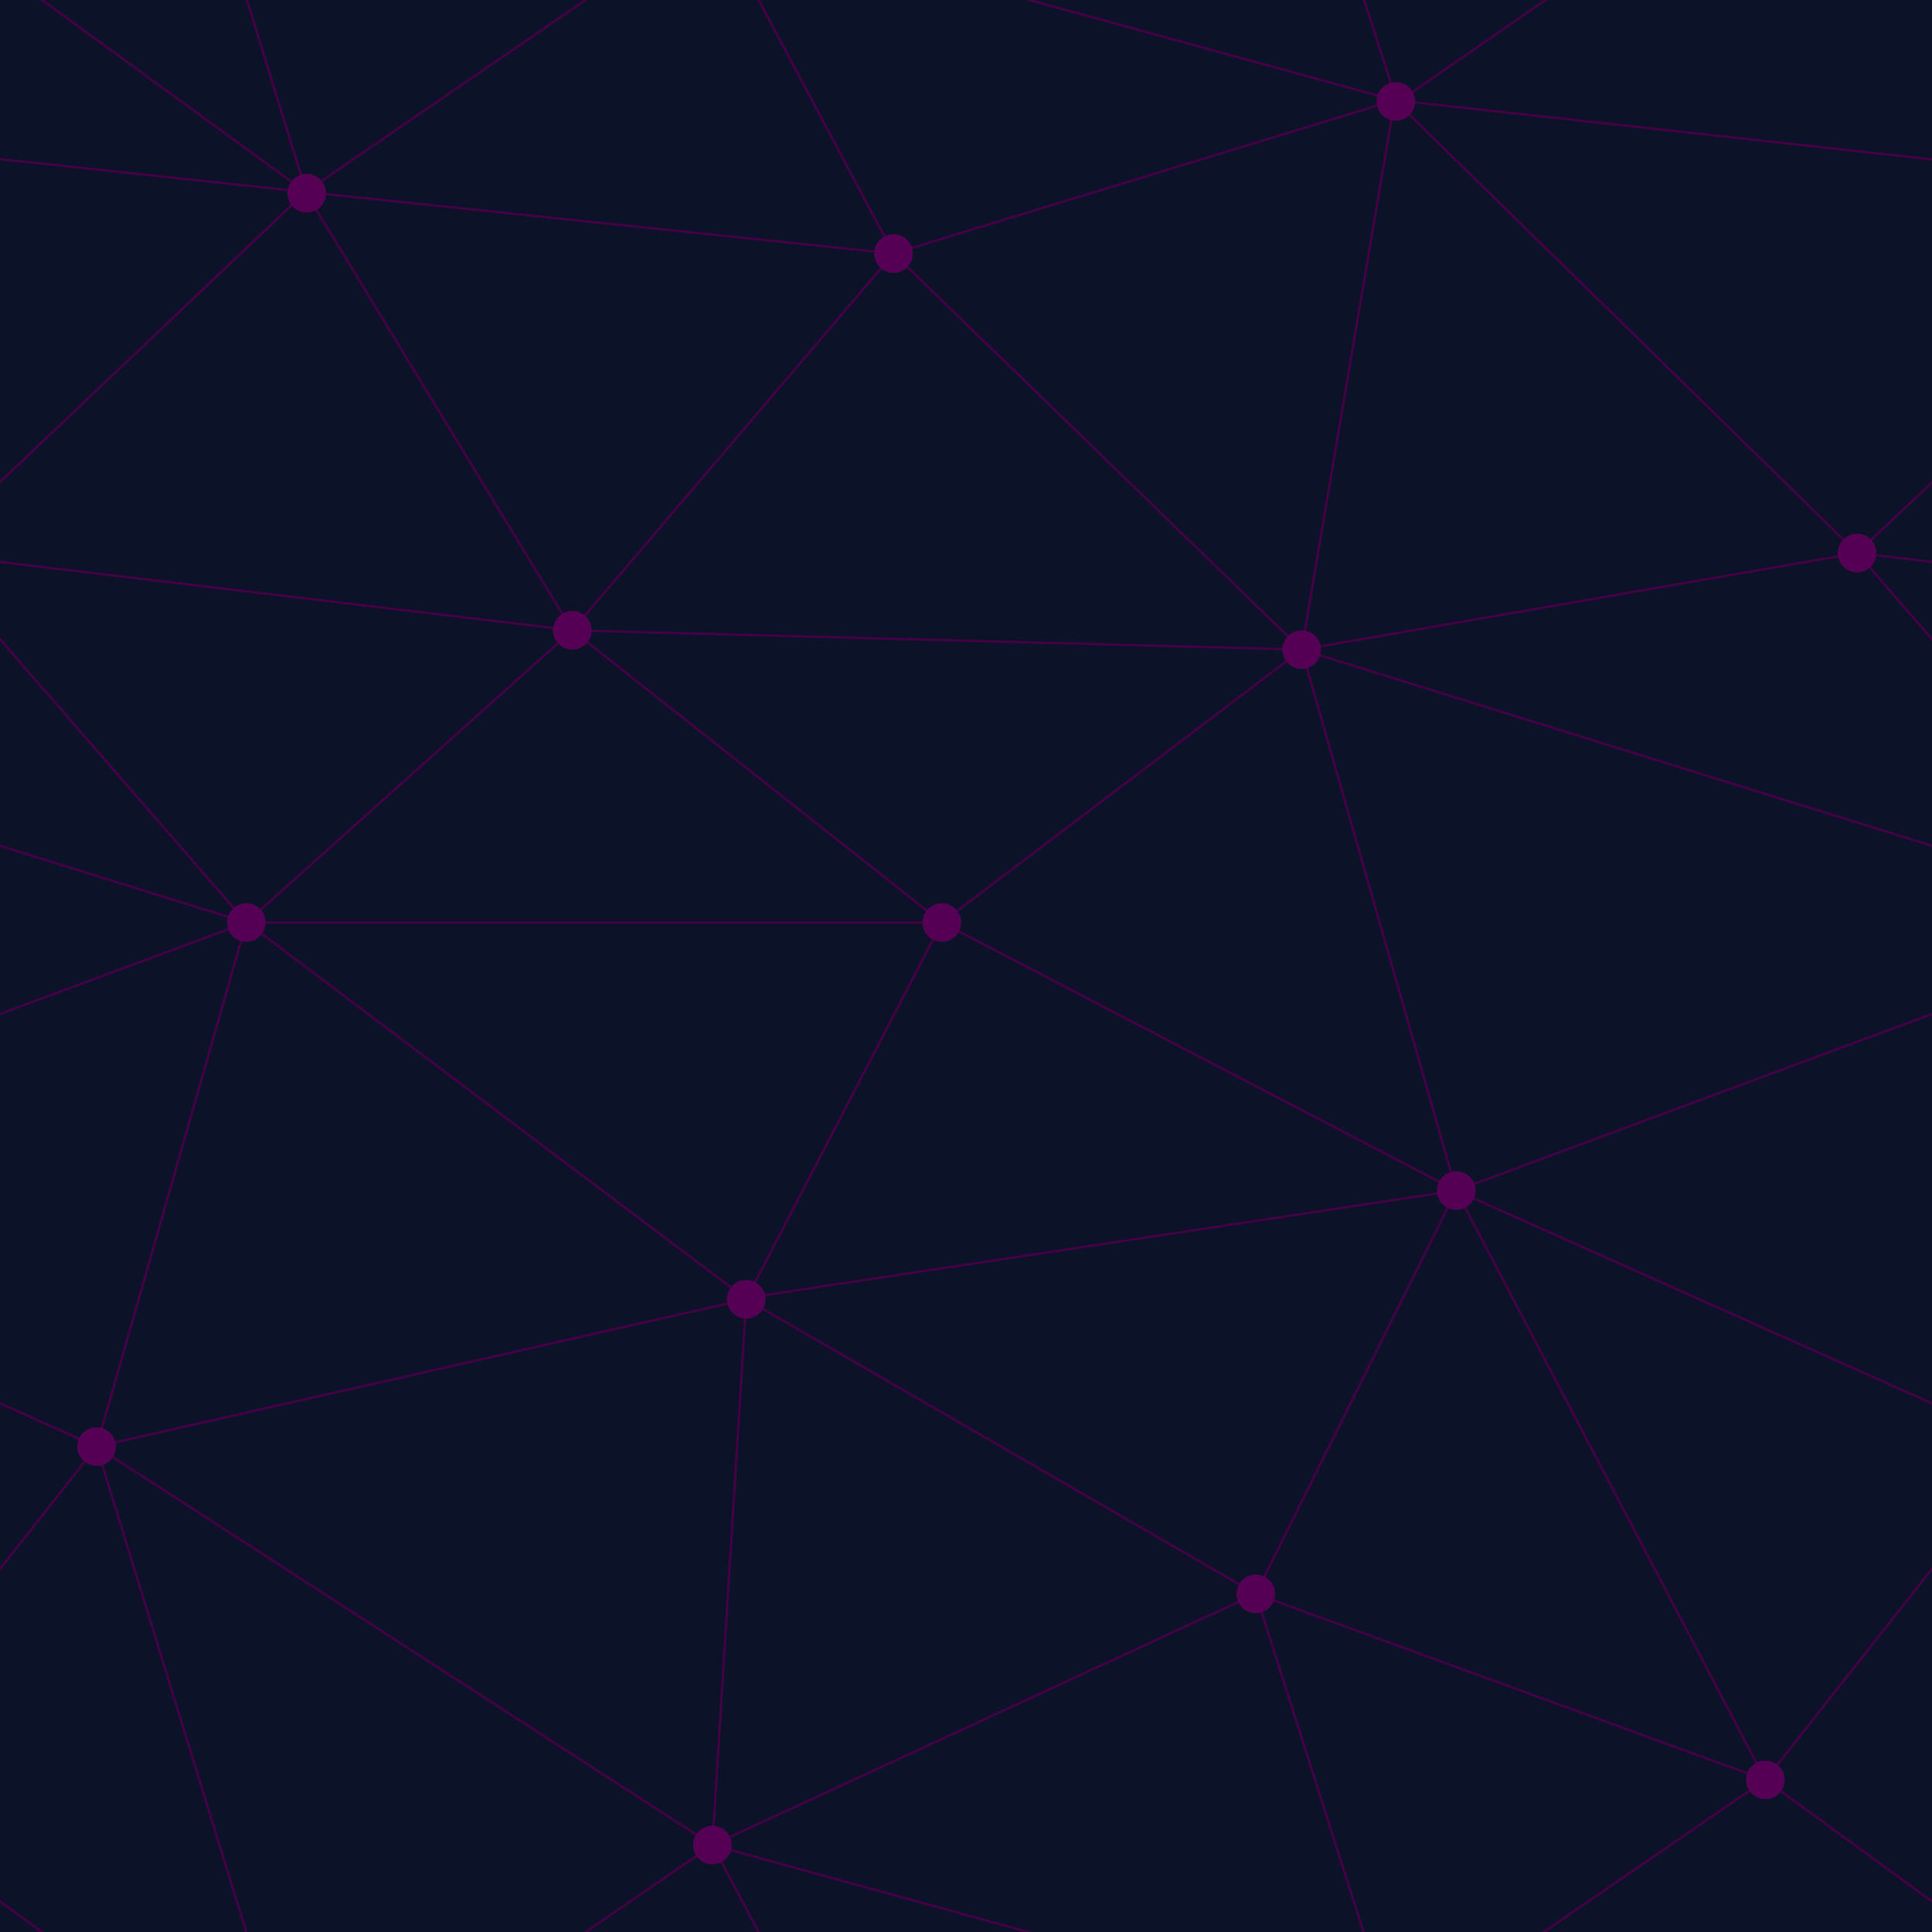
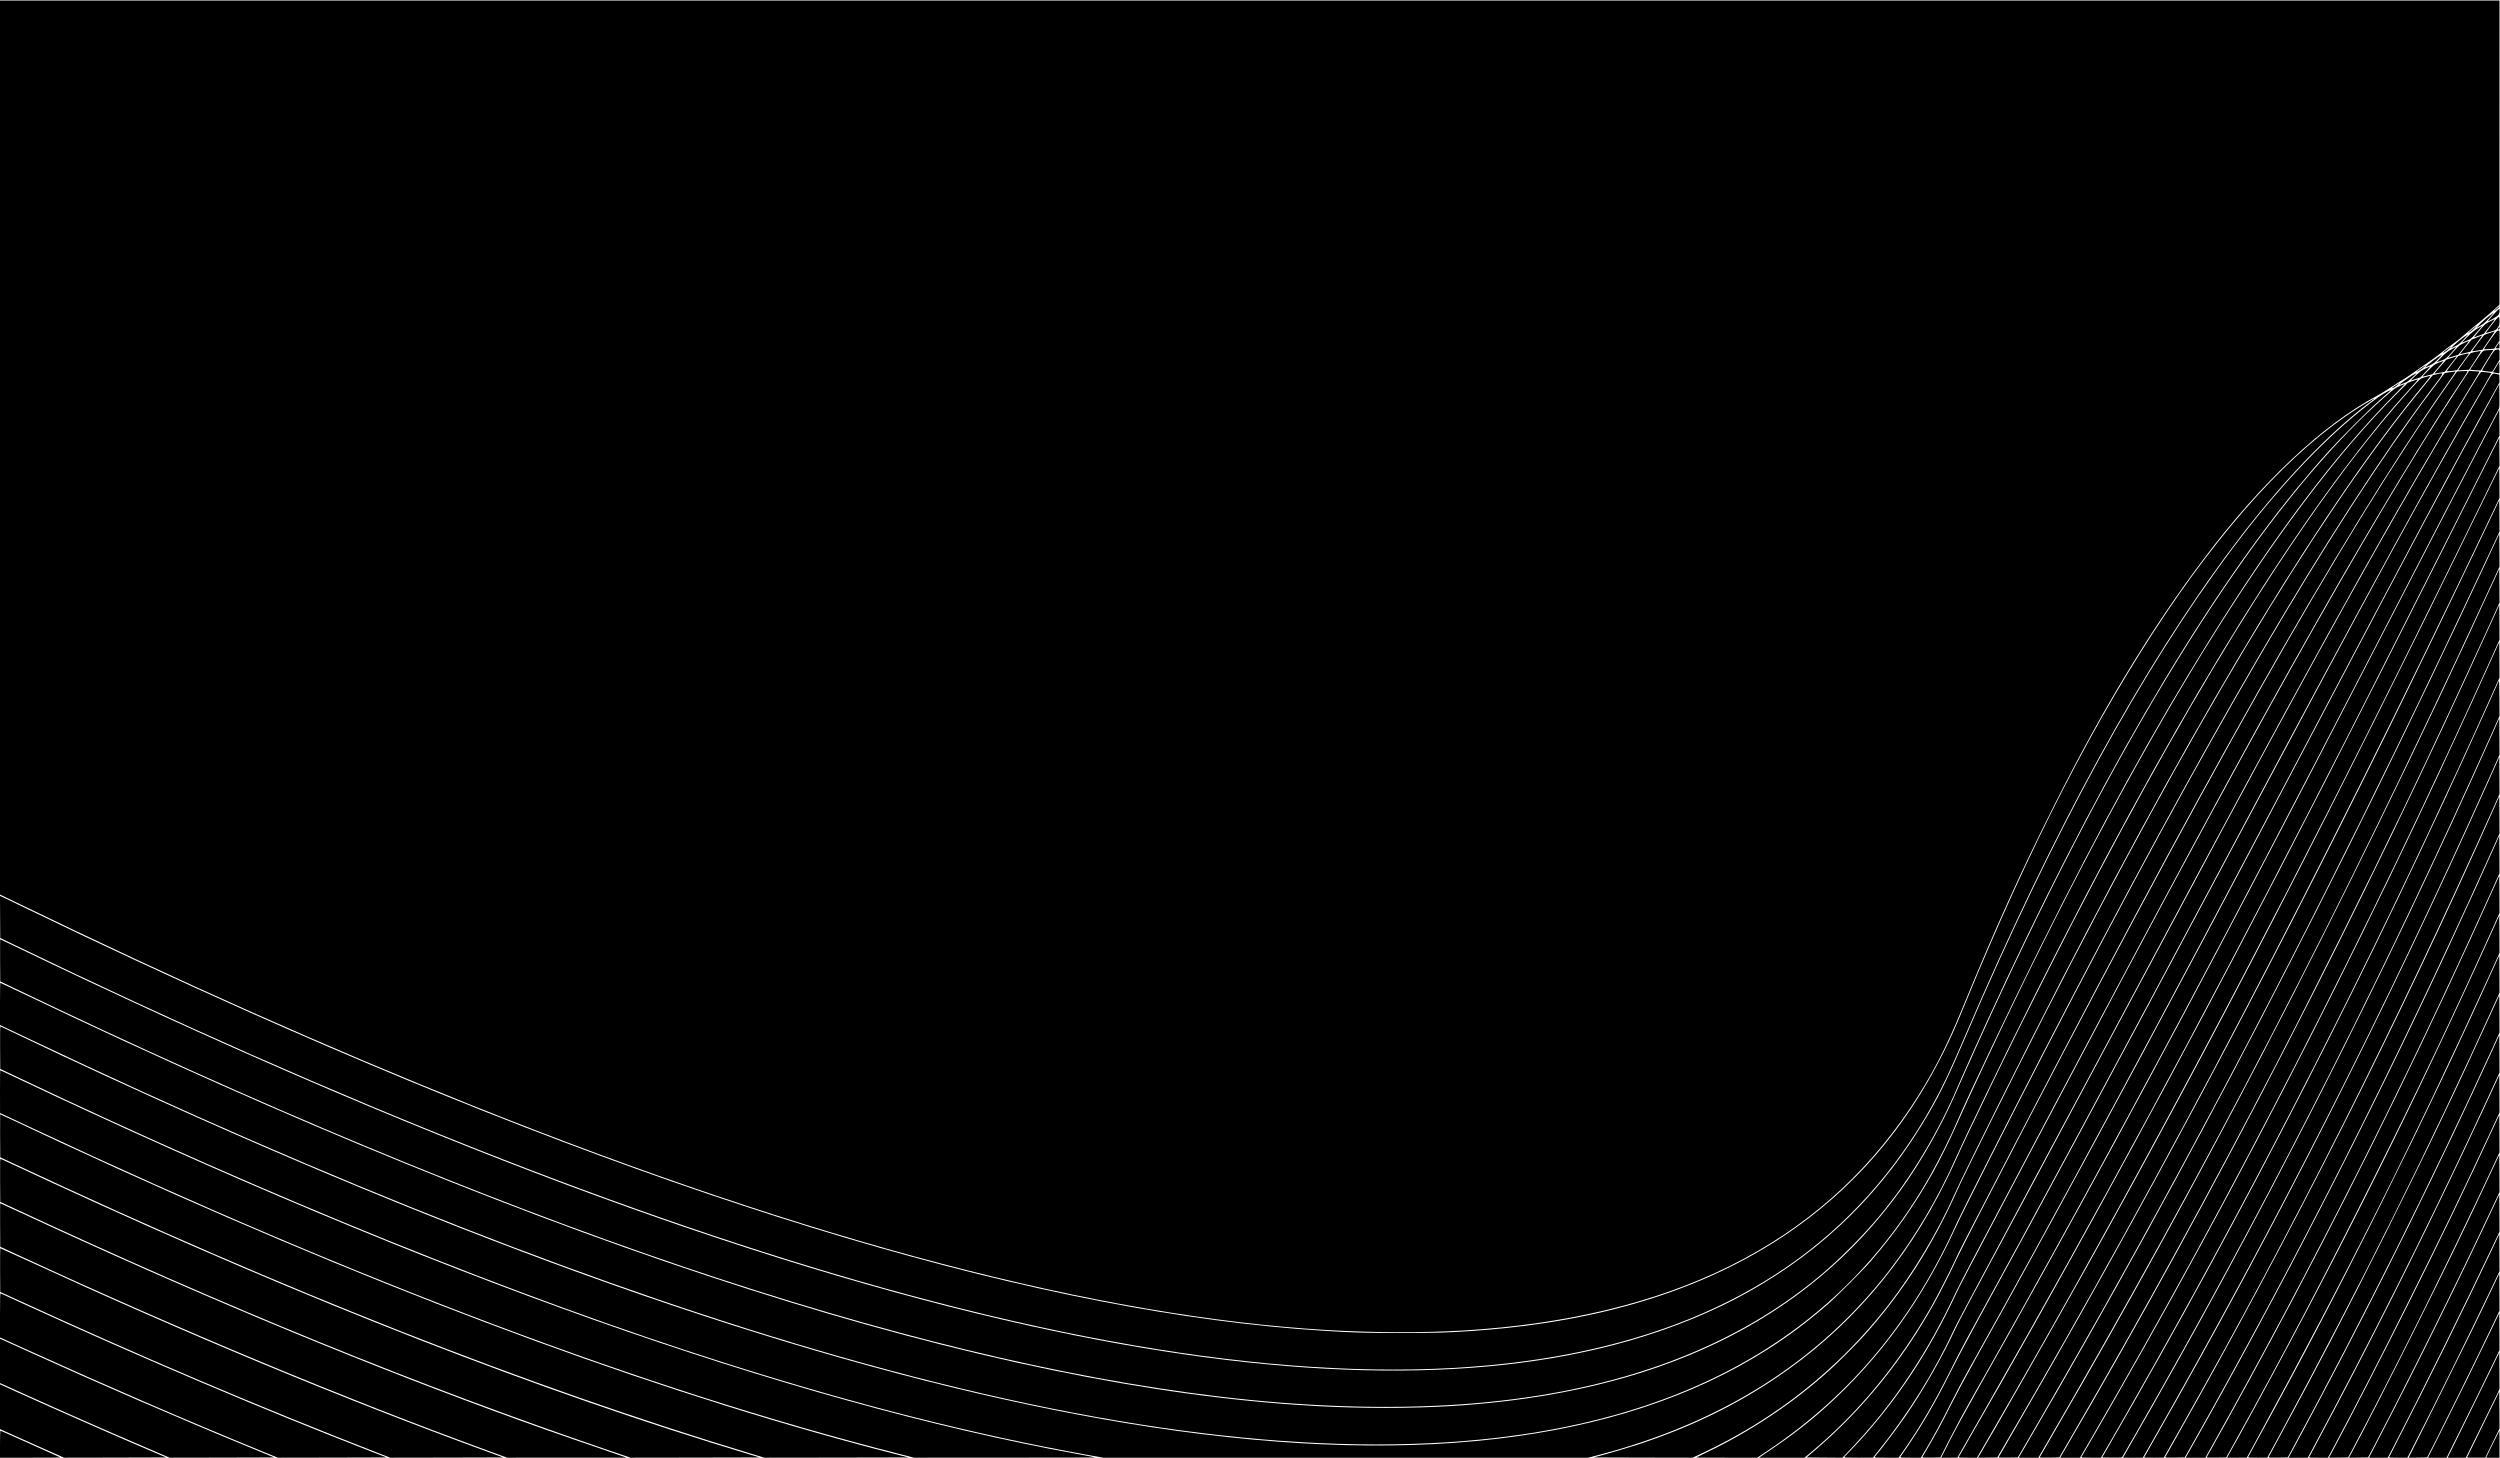
- <svg xmlns="http://www.w3.org/2000/svg" width="373" height="373" viewBox="0 0 800 800">
-   <rect fill="#0C1329" width="800" height="800" />
-   <g fill="none" stroke="#404" stroke-width="1">
-     <path d="M769 229L1037 260.9M927 880L731 737 520 660 309 538 40 599 295 764 126.5 879.5 40 599-197 493 102 382-31 229 126.5 79.5-69-63" />
-     <path d="M-31 229L237 261 390 382 603 493 308.5 537.5 101.5 381.5M370 905L295 764" />
-     <path d="M520 660L578 842 731 737 840 599 603 493 520 660 295 764 309 538 390 382 539 269 769 229 577.5 41.5 370 105 295 -36 126.5 79.5 237 261 102 382 40 599 -69 737 127 880" />
-     <path d="M520-140L578.5 42.5 731-63M603 493L539 269 237 261 370 105M902 382L539 269M390 382L102 382" />
-     <path d="M-222 42L126.5 79.5 370 105 539 269 577.5 41.5 927 80 769 229 902 382 603 493 731 737M295-36L577.5 41.5M578 842L295 764M40-201L127 80M102 382L-261 269" />
-   </g>
-   <g fill="#505">
-     <circle cx="769" cy="229" r="8" />
-     <circle cx="539" cy="269" r="8" />
-     <circle cx="603" cy="493" r="8" />
-     <circle cx="731" cy="737" r="8" />
-     <circle cx="520" cy="660" r="8" />
-     <circle cx="309" cy="538" r="8" />
-     <circle cx="295" cy="764" r="8" />
-     <circle cx="40" cy="599" r="8" />
-     <circle cx="102" cy="382" r="8" />
-     <circle cx="127" cy="80" r="8" />
-     <circle cx="370" cy="105" r="8" />
-     <circle cx="578" cy="42" r="8" />
-     <circle cx="237" cy="261" r="8" />
-     <circle cx="390" cy="382" r="8" />
+ <svg xmlns="http://www.w3.org/2000/svg" version="1.0" width="5001pt" height="2916pt" viewBox="0 0 5001 2916" preserveAspectRatio="xMidYMid meet">
+   <g transform="translate(0,2916) scale(0.1,-0.1)" fill="#000000" stroke="none">
+     <path d="M0 20207 l0 -8942 288 -139 c3336 -1617 6271 -2923 9157 -4078 6782 -2713 12516 -4221 17085 -4493 942 -56 1933 -59 2750 -10 4156 252 7117 1730 8941 4462 407 611 709 1189 1036 1988 652 1589 1163 2719 1824 4035 981 1955 1951 3554 2998 4945 1153 1531 2376 2684 3466 3265 55 29 177 104 270 165 94 62 210 136 260 165 49 29 153 98 230 155 77 56 196 139 265 185 69 46 168 118 220 160 80 65 323 249 397 300 11 8 78 65 148 125 70 61 191 162 270 225 79 63 199 167 268 230 l126 115 0 3043 1 3042 -25000 0 -25000 0 0 -8943z" />
+     <path d="M49940 22989 c-30 -26 -50 -49 -45 -49 14 0 111 86 105 93 -3 3 -30 -17 -60 -44z" />
+     <path d="M49871 22858 c-60 -67 -109 -124 -107 -125 9 -9 199 103 216 127 21 29 29 120 11 120 -5 0 -59 -55 -120 -122z" />
+     <path d="M49789 22836 c-46 -35 -122 -103 -169 -150 l-85 -87 82 46 c77 44 124 88 247 233 30 35 15 27 -75 -42z" />
+     <path d="M49961 22803 c-31 -27 -240 -298 -231 -301 4 -2 51 10 104 26 95 28 97 29 131 80 33 48 35 56 35 132 0 44 -4 80 -9 80 -5 0 -18 -8 -30 -17z" />
+     <path d="M49807 22728 c-94 -48 -101 -54 -208 -179 -61 -72 -109 -132 -107 -134 2 -3 47 12 100 33 l96 37 112 144 c61 79 110 145 108 146 -2 2 -47 -19 -101 -47z" />
+     <path d="M49453 22573 c-87 -72 -103 -95 -31 -45 40 28 128 112 117 112 -2 0 -41 -30 -86 -67z" />
+     <path d="M49560 22589 c-59 -35 -119 -84 -197 -162 -62 -61 -113 -115 -113 -118 0 -4 42 12 94 35 91 41 96 45 187 152 108 126 123 144 118 144 -2 0 -42 -23 -89 -51z" />
+     <path d="M49976 22595 c-16 -24 -16 -25 4 -25 15 0 20 7 20 25 0 14 -2 25 -4 25 -2 0 -11 -11 -20 -25z" />
+     <path d="M49951 22537 c-25 -12 -268 -354 -259 -363 3 -2 49 -1 104 3 l99 8 52 80 53 80 0 103 c0 109 -2 113 -49 89z" />
+     <path d="M49800 22498 c-52 -17 -101 -35 -108 -41 -20 -16 -245 -318 -240 -322 2 -2 49 3 105 13 l102 17 116 169 c106 153 134 198 124 195 -2 0 -47 -14 -99 -31z" />
+     <path d="M49280 22411 c-47 -32 -123 -95 -170 -140 l-85 -82 80 40 c61 30 96 57 150 113 80 82 121 128 114 127 -2 0 -42 -26 -89 -58z" />
+     <path d="M49543 22407 l-102 -42 -115 -140 c-63 -77 -115 -143 -116 -146 0 -4 47 5 104 20 l104 26 112 150 c101 135 129 177 119 174 -2 0 -50 -19 -106 -42z" />
+     <path d="M49285 22296 c-85 -40 -96 -49 -202 -166 -62 -68 -111 -125 -110 -126 1 -2 47 11 102 28 l100 31 112 139 c62 76 107 138 100 138 -6 -1 -52 -20 -102 -44z" />
+     <path d="M49958 22252 l-38 -57 36 -3 c20 -2 38 -1 41 1 2 3 3 30 1 60 l-3 56 -37 -57z" />
+     <path d="M48943 22167 c-87 -67 -100 -85 -31 -44 37 22 131 107 118 107 -3 0 -42 -28 -87 -63z" />
+     <path d="M49035 22169 c-68 -38 -115 -74 -192 -151 -56 -56 -101 -103 -100 -105 2 -1 44 14 94 34 91 36 92 36 198 154 58 66 102 119 98 119 -4 0 -48 -23 -98 -51z" />
+     <path d="M49925 22161 c-25 -5 -47 -34 -157 -209 -79 -126 -123 -204 -115 -206 25 -8 199 -28 203 -23 2 2 36 57 74 122 l70 117 0 104 c0 116 3 112 -75 95z" />
+     <path d="M49740 22153 c-75 -7 -75 -8 -205 -199 -70 -102 -125 -187 -123 -189 2 -2 51 -7 108 -10 l105 -6 72 118 c40 65 98 157 128 206 l55 87 -53 -2 c-28 0 -68 -3 -87 -5z" />
+     <path d="M49518 22121 c-59 -11 -94 -23 -107 -36 -25 -26 -242 -328 -238 -331 2 -2 51 0 109 3 l107 6 125 188 c90 135 121 189 109 188 -10 -1 -57 -9 -105 -18z" />
+     <path d="M49262 22066 c-46 -13 -87 -27 -91 -32 -44 -48 -232 -296 -228 -300 7 -7 200 16 208 24 4 4 55 75 114 157 59 83 112 156 118 163 14 18 -24 14 -121 -12z" />
+     <path d="M48767 22015 c-67 -42 -259 -196 -253 -203 2 -2 41 15 87 36 70 33 98 54 169 126 46 47 80 86 75 85 -6 0 -41 -20 -78 -44z" />
+     <path d="M49030 21996 l-95 -32 -117 -134 c-65 -73 -118 -136 -118 -140 0 -4 46 2 103 13 l102 20 115 146 c63 79 117 148 118 153 5 12 -3 10 -108 -26z" />
+     <path d="M48780 21904 c-78 -33 -94 -44 -202 -152 -65 -64 -118 -120 -118 -123 0 -4 45 5 100 20 l100 27 115 132 c63 73 110 132 103 132 -7 -1 -51 -17 -98 -36z" />
+     <path d="M49933 21820 l-63 -105 60 -14 c33 -8 62 -12 65 -9 3 3 4 57 3 119 l-3 114 -62 -105z" />
+     <path d="M48427 21789 c-48 -33 -87 -62 -87 -65 0 -11 99 49 140 85 25 22 42 41 39 41 -3 0 -45 -27 -92 -61z" />
+     <path d="M48515 21785 c-73 -35 -110 -62 -193 -139 -56 -53 -99 -96 -95 -96 5 0 49 14 100 31 l92 30 102 110 c56 60 97 109 93 108 -5 0 -49 -20 -99 -44z" />
+     <path d="M49208 21733 l-57 -4 -139 -197 c-2140 -3040 -4907 -7935 -9394 -16617 -238 -462 -456 -889 -483 -950 -86 -193 -329 -673 -451 -890 -632 -1132 -1414 -2098 -2352 -2904 l-194 -166 359 -3 358 -3 108 113 c489 511 860 974 1242 1548 336 505 633 1037 903 1615 43 94 208 415 367 715 3895 7370 5331 10032 6924 12839 1080 1902 2189 3738 2893 4788 37 56 68 107 68 113 0 10 -30 10 -152 3z" />
+     <path d="M49358 21689 c-19 -30 -96 -146 -170 -259 -869 -1320 -2031 -3272 -3350 -5630 -1321 -2361 -2743 -5000 -5360 -9950 -1169 -2211 -1283 -2427 -1358 -2590 -525 -1128 -1170 -2105 -1946 -2950 -78 -85 -174 -186 -213 -225 -39 -38 -71 -73 -71 -77 0 -5 129 -8 288 -8 l287 1 90 111 c614 759 1150 1619 1555 2498 24 52 232 444 461 870 715 1331 1338 2493 2134 3980 1616 3021 1851 3461 2313 4320 2570 4790 4120 7557 5380 9607 106 172 195 319 198 328 5 12 -2 15 -32 15 -22 0 -69 3 -105 6 l-67 7 -34 -54z" />
+     <path d="M49006 21714 c-55 -7 -102 -17 -105 -21 -3 -5 -119 -159 -257 -343 -1992 -2657 -4464 -6882 -7767 -13275 -693 -1342 -1619 -3170 -1746 -3447 -671 -1463 -1508 -2624 -2601 -3609 -341 -308 -699 -585 -1124 -871 l-220 -148 456 0 455 0 124 103 c955 798 1751 1761 2410 2915 131 229 399 754 499 977 30 66 111 230 181 365 2650 5122 4272 8159 5857 10965 1412 2501 2733 4651 3752 6104 191 272 210 302 194 300 -5 -1 -54 -7 -108 -15z" />
+     <path d="M49512 21543 c-944 -1526 -2144 -3625 -3659 -6403 -862 -1580 -1636 -3019 -3623 -6735 -1310 -2450 -1998 -3733 -2785 -5195 -149 -278 -295 -557 -324 -620 -260 -564 -642 -1233 -1005 -1760 -165 -240 -487 -666 -614 -812 -14 -17 -2 -18 231 -18 l246 0 89 127 c338 481 639 996 945 1613 99 201 251 493 337 650 1362 2474 2838 5212 5320 9865 2766 5186 4023 7484 5054 9239 64 109 115 200 114 201 -6 6 -148 25 -181 25 -34 0 -37 -3 -145 -177z" />
+     <path d="M48248 21646 c-68 -39 -248 -171 -248 -182 0 -2 24 6 53 17 28 12 66 26 83 33 31 11 217 176 199 176 -6 0 -45 -20 -87 -44z" />
+     <path d="M48741 21672 l-75 -17 -84 -100 c-47 -55 -192 -233 -322 -396 -1988 -2482 -4439 -6579 -7362 -12304 -601 -1177 -1608 -3200 -1733 -3480 -504 -1132 -1116 -2088 -1879 -2935 -167 -186 -510 -529 -696 -696 -724 -653 -1562 -1212 -2454 -1639 -109 -52 -201 -97 -204 -100 -3 -3 270 -5 607 -5 l612 0 224 150 c1658 1111 2898 2608 3769 4549 81 181 1092 2172 1693 3336 3329 6442 5793 10655 7799 13333 273 364 265 339 105 304z" />
+     <path d="M49705 21432 c-1202 -2069 -2147 -3800 -5192 -9507 -2400 -4497 -3624 -6768 -5005 -9285 -167 -305 -386 -719 -486 -920 -300 -606 -585 -1094 -913 -1567 -55 -78 -99 -144 -99 -147 0 -3 93 -6 208 -6 l207 0 97 163 c171 287 315 554 497 917 98 195 261 504 363 685 1774 3162 3801 6918 6608 12245 2295 4355 3142 5942 3867 7243 l144 259 -3 76 -3 77 -50 11 c-92 22 -76 38 -240 -244z" />
+     <path d="M48511 21615 c-96 -27 -92 -24 -270 -220 -1921 -2113 -4160 -5639 -6738 -10610 -408 -787 -1152 -2266 -1453 -2890 -37 -77 -147 -304 -245 -505 -292 -602 -591 -1230 -666 -1403 -39 -89 -133 -288 -209 -442 -827 -1675 -1970 -2995 -3440 -3974 -827 -551 -1712 -975 -2735 -1311 -207 -67 -638 -194 -805 -236 l-75 -19 992 -3 992 -2 183 86 c1487 695 2745 1696 3731 2967 507 654 995 1473 1337 2242 180 405 1425 2898 2133 4270 2884 5591 5313 9579 7269 11933 79 95 112 142 101 141 -10 0 -56 -11 -102 -24z" />
+     <path d="M48256 21536 l-90 -33 -215 -214 c-2397 -2381 -5208 -6945 -8226 -13359 -278 -591 -486 -1042 -606 -1315 -101 -231 -315 -661 -439 -885 -366 -658 -778 -1247 -1267 -1809 -163 -188 -666 -691 -854 -854 -398 -346 -775 -629 -1199 -899 -2978 -1896 -7265 -2392 -12800 -1482 -5169 849 -11356 2884 -18630 6127 -1158 516 -2468 1120 -3515 1622 -215 102 -396 189 -403 192 -10 4 -12 -81 -10 -423 l3 -427 335 -159 c5107 -2427 9993 -4401 14160 -5722 2653 -840 4979 -1430 7262 -1841 l307 -55 4850 0 4849 0 159 41 c2502 646 4463 1886 5873 3714 509 661 971 1442 1328 2250 88 198 276 595 605 1275 2659 5501 5079 9726 7152 12485 474 631 902 1156 1296 1588 180 198 195 217 178 216 -8 0 -54 -15 -103 -33z" />
+     <path d="M47910 21444 c-75 -49 -80 -65 -10 -29 25 13 109 84 100 84 -3 0 -43 -25 -90 -55z" />
+     <path d="M48007 21440 c-63 -28 -114 -60 -175 -112 -413 -347 -907 -836 -1355 -1341 -2308 -2598 -4844 -6976 -7358 -12702 -293 -669 -692 -1370 -1102 -1938 -1892 -2621 -4878 -4058 -8962 -4312 -841 -52 -1820 -52 -2760 0 -6478 362 -15096 3114 -25842 8254 -243 116 -444 211 -447 211 -3 0 -6 -190 -6 -422 l0 -423 158 -75 c86 -40 308 -146 492 -233 6006 -2853 11454 -4986 16155 -6325 5252 -1497 9627 -2036 13153 -1622 2416 285 4421 1023 6007 2213 1066 799 1931 1786 2623 2991 186 324 431 814 564 1126 214 502 1070 2298 1664 3490 1204 2416 2268 4348 3375 6126 1309 2104 2510 3700 3668 4876 140 142 250 258 245 257 -5 0 -49 -18 -97 -39z" />
+     <path d="M49866 21239 c-815 -1474 -1560 -2868 -3581 -6704 -1107 -2101 -1512 -2867 -2178 -4120 -1646 -3097 -3247 -6043 -4590 -8445 -171 -305 -390 -715 -488 -910 -180 -360 -323 -623 -485 -895 -49 -83 -91 -153 -92 -158 -2 -4 78 -6 179 -5 l183 3 196 385 c108 212 309 583 447 825 1272 2234 2785 4987 4228 7690 1083 2029 2106 3982 3720 7105 1499 2899 1807 3494 2282 4400 146 278 276 525 289 550 24 44 24 48 22 279 l-3 234 -129 -234z" />
+     <path d="M47752 21325 c-88 -41 -260 -165 -517 -370 -830 -666 -1711 -1613 -2581 -2775 -1801 -2406 -3572 -5647 -5336 -9763 -329 -768 -484 -1091 -725 -1510 -897 -1557 -2089 -2737 -3638 -3602 -694 -387 -1504 -718 -2363 -965 -3084 -885 -7091 -786 -11982 296 -5620 1243 -12369 3766 -20288 7583 -173 83 -316 151 -318 151 -2 0 -3 -190 -2 -421 l3 -421 270 -130 c9783 -4696 17813 -7419 24095 -8172 1722 -207 3367 -261 4835 -160 2968 204 5370 1057 7170 2548 409 339 880 810 1227 1228 618 741 1172 1664 1578 2623 67 159 365 823 570 1270 2110 4605 4231 8253 6194 10654 204 249 441 526 654 761 231 256 782 807 996 996 216 190 242 213 236 213 -3 0 -38 -15 -78 -34z" />
+     <path d="M47407 21140 c-1299 -745 -2696 -2198 -4063 -4225 -1407 -2087 -2746 -4689 -4031 -7829 -182 -445 -283 -672 -434 -976 -769 -1542 -1822 -2755 -3183 -3665 -1035 -692 -2240 -1200 -3617 -1525 -812 -192 -1691 -320 -2634 -385 -498 -33 -713 -40 -1420 -40 -729 0 -947 6 -1575 46 -5534 345 -12728 2481 -21465 6372 -1424 634 -3056 1393 -4435 2062 -201 97 -407 197 -458 221 l-92 43 2 -421 3 -422 265 -128 c6538 -3160 12386 -5470 17380 -6866 5682 -1589 10305 -2023 13870 -1301 3289 666 5656 2306 7125 4934 216 387 343 655 665 1405 1774 4137 3553 7386 5361 9790 932 1241 1897 2256 2749 2895 111 83 109 85 -13 15z" />
+     <path d="M49743 20484 c-395 -753 -936 -1795 -1783 -3434 -1520 -2942 -2093 -4046 -2883 -5550 -1948 -3712 -3690 -6913 -5542 -10185 -201 -355 -438 -790 -533 -978 l-171 -337 162 0 162 1 104 182 c57 100 280 490 496 867 2152 3755 4244 7619 6507 12020 777 1511 1457 2849 2878 5670 353 701 691 1372 751 1491 l109 216 -2 258 -3 259 -252 -480z" />
+     <path d="M49788 19993 c-113 -224 -509 -1009 -878 -1743 -1893 -3758 -2994 -5908 -4213 -8225 -1771 -3366 -3609 -6709 -5281 -9603 -125 -217 -230 -400 -233 -408 -4 -12 24 -14 180 -14 l185 0 303 523 c2258 3894 4471 7982 6736 12442 924 1819 1787 3556 3054 6143 l359 734 -2 279 -3 280 -207 -408z" />
+     <path d="M49840 19481 c-3285 -6724 -5537 -11080 -8113 -15696 -633 -1134 -1907 -3370 -2139 -3753 l-20 -32 193 2 193 3 134 230 c3274 5604 6242 11272 9713 18547 l199 418 -2 298 -3 299 -155 -316z" />
+     <path d="M49771 18684 c-769 -1610 -1446 -3006 -2078 -4288 -2475 -5013 -4897 -9543 -7441 -13916 -145 -250 -267 -460 -269 -467 -4 -11 32 -13 187 -11 l193 3 97 165 c378 644 1151 1989 1582 2755 2063 3664 3972 7315 5955 11390 559 1148 1129 2344 1872 3930 l131 279 -2 315 -3 315 -224 -470z" />
+     <path d="M49751 17957 c-3030 -6479 -6003 -12193 -9149 -17579 l-220 -378 196 0 197 0 129 223 c3221 5528 5927 10743 8808 16976 l288 625 -2 328 -3 328 -244 -523z" />
+     <path d="M49893 17557 c-1452 -3169 -3077 -6495 -4636 -9487 -1332 -2556 -2750 -5132 -4161 -7553 -163 -280 -296 -511 -296 -513 0 -2 88 -3 197 -2 l196 3 279 480 c1400 2406 2755 4873 4076 7420 774 1493 1781 3514 2545 5105 544 1134 1163 2458 1723 3688 l184 404 -2 339 -3 339 -102 -223z" />
+     <path d="M49890 16826 c-2687 -5922 -5563 -11503 -8613 -16713 l-66 -113 198 0 199 0 208 357 c2858 4917 5532 10130 8020 15641 l164 363 -2 348 -3 347 -105 -230z" />
+     <path d="M49966 16250 c-214 -480 -834 -1834 -1174 -2560 -1333 -2851 -2779 -5740 -4210 -8410 -748 -1397 -1521 -2792 -2277 -4110 -204 -356 -607 -1054 -672 -1162 -2 -5 86 -8 195 -8 l199 0 216 372 c2277 3944 4355 7920 6322 12103 418 890 796 1709 1197 2600 l238 529 -2 356 -3 355 -29 -65z" />
+     <path d="M49984 15535 c-7 -16 -104 -235 -217 -485 -2347 -5209 -4835 -10071 -7586 -14820 l-130 -225 196 -3 c151 -2 199 1 205 10 34 55 567 986 758 1323 2395 4236 4607 8621 6649 13186 l141 316 -2 364 c-2 285 -5 357 -14 334z" />
+     <path d="M49876 14522 c-2175 -4874 -4698 -9829 -7291 -14317 -51 -88 -98 -170 -104 -182 l-12 -23 199 0 198 0 184 323 c2469 4319 4672 8656 6736 13260 l214 477 -2 365 -3 365 -119 -268z" />
+     <path d="M49972 13961 c-13 -29 -101 -227 -197 -440 -2027 -4521 -4290 -8980 -6674 -13145 -116 -203 -211 -371 -211 -373 0 -2 89 -3 198 -3 l197 1 69 122 c38 67 174 306 301 532 2220 3922 4300 8050 6229 12361 l116 260 -2 370 -3 369 -23 -54z" />
+     <path d="M49881 12972 c-1864 -4189 -4059 -8535 -6362 -12595 -115 -202 -209 -369 -209 -372 0 -3 89 -4 197 -3 l196 3 142 250 c2091 3693 4069 7604 5891 11645 l264 585 -2 372 -3 372 -114 -257z" />
+     <path d="M49943 12321 c-168 -381 -645 -1428 -961 -2106 -1588 -3414 -3385 -6908 -5163 -10043 l-98 -172 198 0 197 0 89 158 c2054 3664 3888 7300 5611 11126 l184 408 -2 374 -3 375 -52 -120z" />
+     <path d="M49901 11434 c-1268 -2824 -2612 -5578 -4029 -8254 -522 -988 -1265 -2349 -1676 -3074 -31 -54 -56 -100 -56 -102 0 -3 88 -3 197 -2 l196 3 139 250 c978 1756 1848 3408 2806 5325 911 1822 1591 3251 2421 5090 l101 225 -2 374 -3 375 -94 -210z" />
+     <path d="M49871 10570 c-1484 -3283 -3015 -6360 -4724 -9490 -177 -325 -551 -1001 -579 -1047 l-20 -33 199 0 198 1 184 337 c1764 3224 3216 6121 4655 9283 l216 476 -2 375 -3 374 -124 -276z" />
+     <path d="M49860 9752 c-735 -1623 -1413 -3044 -2242 -4702 -855 -1712 -1597 -3127 -2469 -4711 -93 -168 -171 -313 -175 -322 -6 -15 11 -17 187 -17 l194 1 237 437 c1607 2966 3012 5783 4314 8655 l94 207 -2 374 -3 374 -135 -296z" />
+     <path d="M49901 9043 c-711 -1563 -1337 -2873 -2168 -4533 -781 -1562 -1352 -2656 -2154 -4132 -104 -191 -192 -354 -195 -363 -6 -14 13 -15 186 -13 l193 3 119 220 c1381 2547 2787 5363 3984 7983 l134 294 -2 374 -3 374 -94 -207z" />
+     <path d="M49861 8158 c-1033 -2259 -2267 -4757 -3434 -6953 -215 -406 -592 -1107 -624 -1163 l-25 -42 194 0 194 0 71 133 c222 414 309 577 480 902 1096 2076 2145 4199 3129 6334 l154 333 -2 375 -3 375 -134 -294z" />
+     <path d="M0 7323 l1 -428 127 -59 c70 -33 318 -149 552 -259 6491 -3043 12258 -5212 17250 -6486 l354 -91 1821 1 c1001 0 1816 2 1810 5 -5 2 -172 33 -370 69 -5772 1053 -12911 3585 -21228 7529 -169 80 -310 146 -313 146 -2 0 -4 -192 -4 -427z" />
+     <path d="M49964 7585 c-73 -161 -505 -1089 -677 -1450 -953 -2012 -1951 -3991 -2953 -5858 -79 -147 -144 -270 -144 -272 0 -3 85 -5 189 -5 l189 0 90 167 c460 861 939 1791 1510 2933 681 1361 1070 2166 1653 3419 l179 385 -2 375 -3 376 -31 -70z" />
+     <path d="M2 6440 l3 -431 300 -140 c5438 -2547 10236 -4434 14717 -5788 l268 -81 1442 2 1443 3 -150 38 c-4566 1158 -9767 3061 -15615 5712 -690 313 -1713 787 -2264 1049 -76 36 -141 66 -143 66 -2 0 -2 -194 -1 -430z" />
+     <path d="M49895 6640 c-584 -1260 -1070 -2267 -1717 -3560 -520 -1039 -1181 -2323 -1545 -2998 l-45 -82 192 2 192 3 77 145 c793 1487 1947 3807 2785 5602 l166 356 -2 374 -3 373 -100 -215z" />
+     <path d="M49830 5707 c-505 -1082 -882 -1858 -1492 -3077 -532 -1065 -997 -1973 -1300 -2538 l-50 -92 192 2 191 3 128 245 c724 1383 1622 3194 2332 4704 l169 359 -2 373 -3 372 -165 -351z" />
+     <path d="M2 5549 l3 -432 170 -79 c4361 -2034 8197 -3596 11999 -4889 l439 -149 1291 2 1291 3 -195 59 c-4173 1253 -8813 3060 -13930 5424 -322 149 -686 318 -809 376 -123 58 -233 108 -243 112 -18 5 -18 -10 -16 -427z" />
+     <path d="M49946 5160 c-760 -1621 -1613 -3347 -2376 -4810 -65 -124 -132 -253 -149 -287 l-31 -63 187 0 188 0 149 288 c534 1030 1410 2802 1957 3960 l129 273 -2 371 -3 372 -49 -104z" />
+     <path d="M2 4655 l3 -436 390 -180 c3270 -1511 6474 -2845 9404 -3913 l345 -126 1195 1 1196 0 -275 95 c-1179 404 -1629 563 -2425 856 -2963 1091 -6088 2401 -9458 3967 -203 94 -371 171 -373 171 -2 0 -3 -196 -2 -435z" />
+     <path d="M49866 4198 c-578 -1220 -1332 -2746 -1905 -3855 -94 -182 -171 -334 -171 -337 0 -3 83 -6 184 -6 l184 0 140 273 c396 772 1082 2158 1498 3029 l204 427 -2 371 -3 372 -129 -274z" />
+     <path d="M2 3753 l3 -437 215 -99 c2592 -1192 4990 -2211 7416 -3151 l170 -66 1130 2 1129 3 -285 104 c-2922 1066 -6001 2346 -9281 3857 -267 123 -489 224 -493 224 -3 0 -5 -197 -4 -437z" />
+     <path d="M49899 3479 c-292 -617 -654 -1355 -1155 -2357 l-562 -1122 185 2 185 3 189 370 c215 423 779 1566 1065 2162 l194 404 -2 370 -3 371 -96 -203z" />
+     <path d="M0 2849 l0 -444 518 -235 c1650 -748 3219 -1426 4718 -2039 l321 -131 1087 2 1088 3 -294 114 c-2129 824 -4614 1879 -6973 2961 -242 111 -446 204 -452 207 -10 4 -13 -87 -13 -438z" />
+     <path d="M49811 2508 c-265 -551 -695 -1424 -989 -2005 l-253 -503 186 0 186 0 364 733 c200 402 438 887 529 1076 l166 344 -2 369 -3 369 -184 -383z" />
+     <path d="M0 1936 l0 -443 478 -216 c837 -378 1595 -711 2416 -1063 l498 -214 1046 2 1046 3 -459 189 c-1458 599 -3050 1289 -4505 1951 -250 114 -470 213 -487 221 l-33 14 0 -444z" />
+     <path d="M49831 1764 c-91 -186 -323 -660 -517 -1051 l-352 -713 182 0 183 0 268 543 c148 298 299 607 337 685 l68 144 -2 365 -3 366 -164 -339z" />
+     <path d="M0 1020 l0 -447 93 -43 c50 -23 338 -152 639 -286 l548 -244 1022 2 1022 3 -242 103 c-651 275 -2037 885 -2774 1220 l-308 140 0 -448z" />
+     <path d="M49936 1199 c-33 -68 -178 -364 -323 -658 -144 -294 -263 -536 -263 -538 0 -1 82 -3 183 -2 l182 0 143 292 143 292 -3 369 -3 370 -59 -125z" />
+     <path d="M0 270 l0 -270 607 0 c333 0 604 2 602 4 -2 2 -231 105 -509 229 -278 123 -545 243 -594 266 -49 22 -93 41 -97 41 -5 0 -9 -121 -9 -270z" />
+     <path d="M49863 270 l-132 -270 135 0 134 0 0 270 c0 149 -1 270 -2 270 -2 0 -62 -122 -135 -270z" />
  </g>
</svg>
